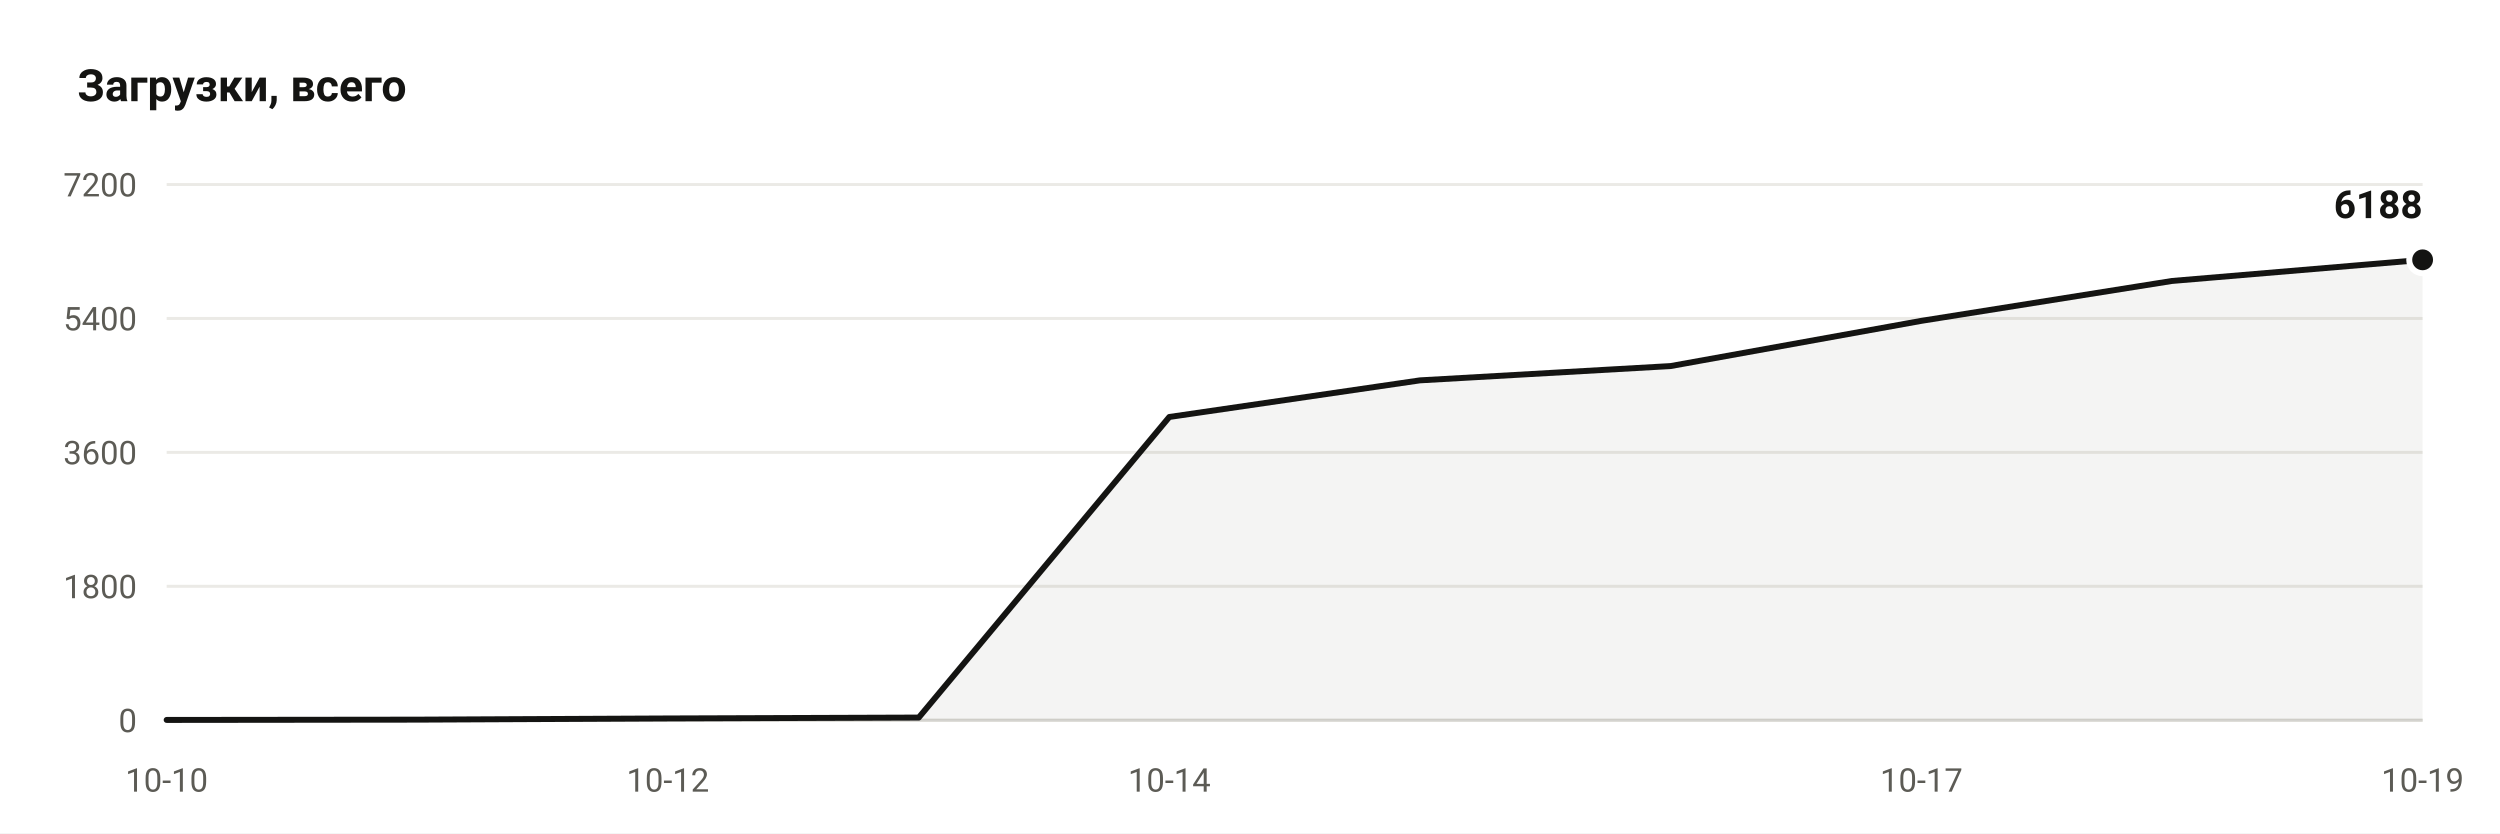
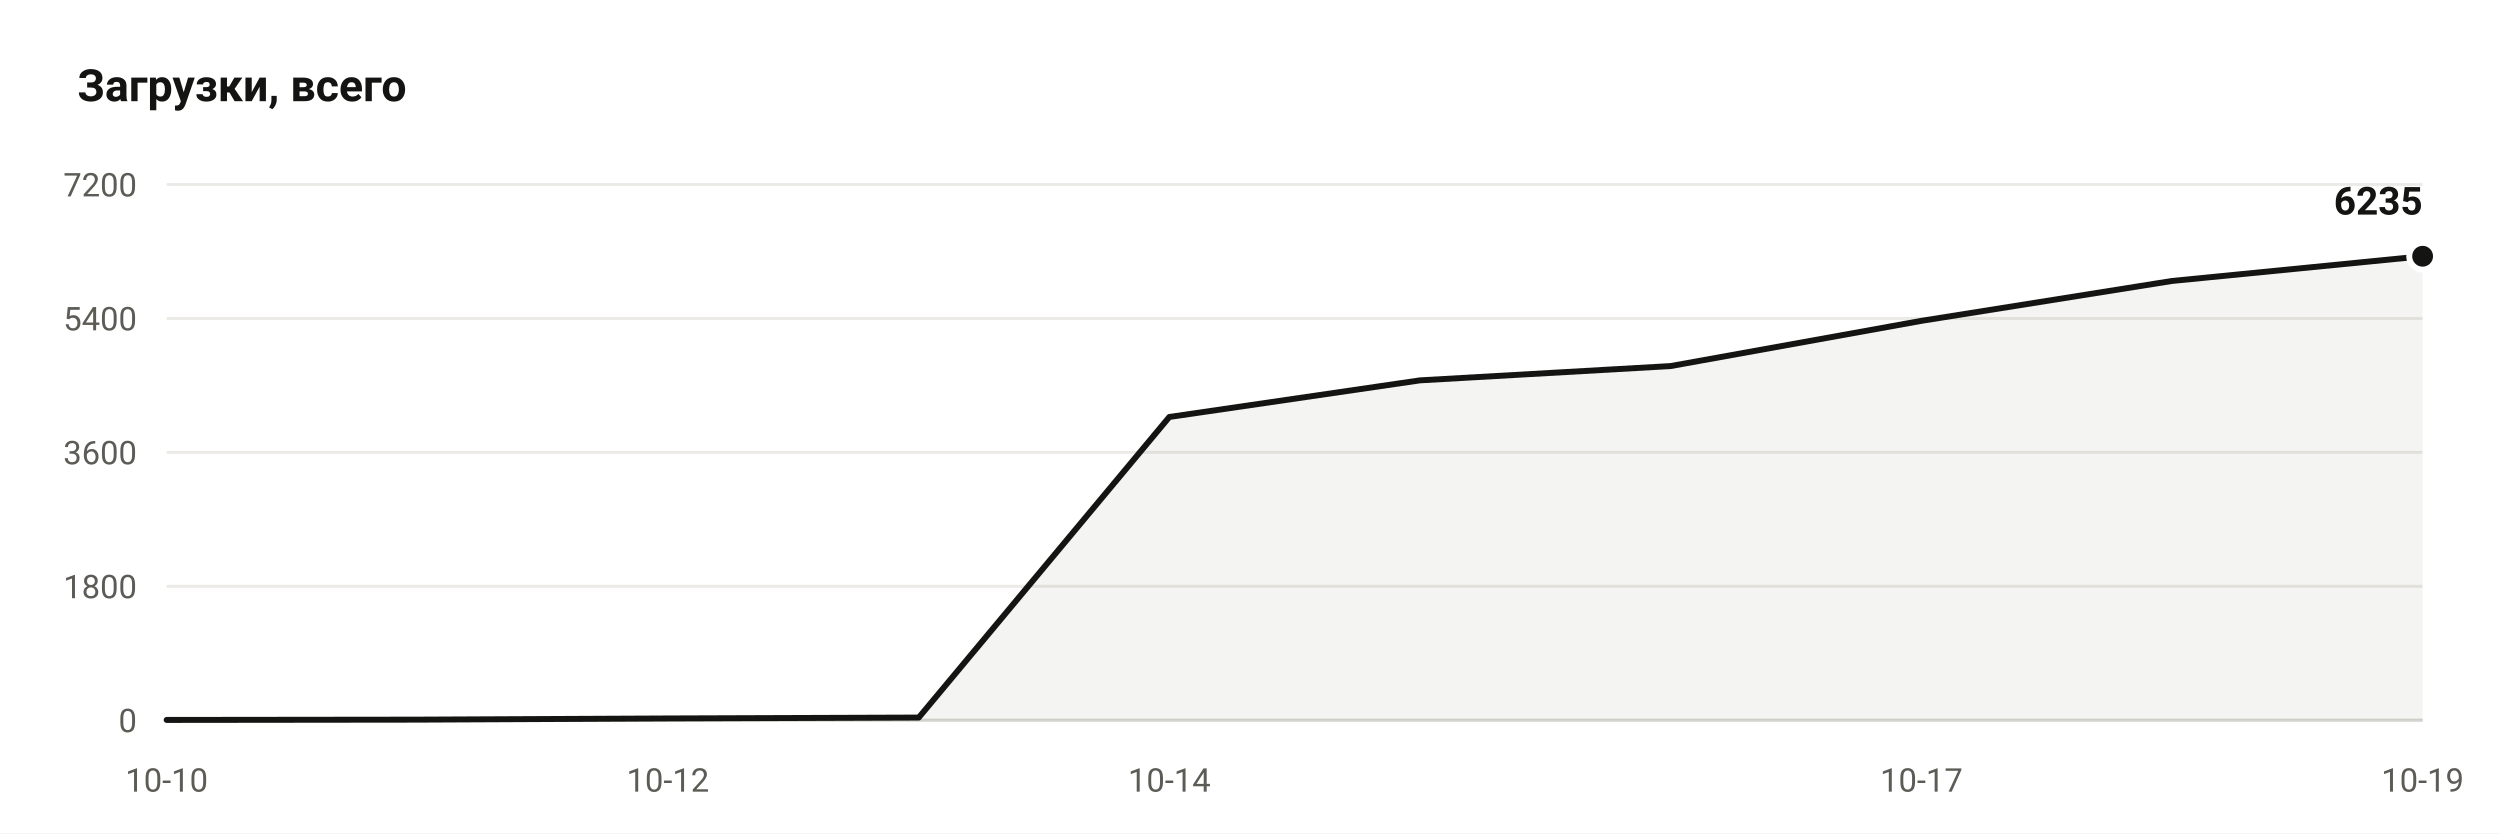
- <svg xmlns="http://www.w3.org/2000/svg" viewBox="0 0 840 280" width="840" height="280" role="img" aria-label="Downloads: 6188">
+ <svg xmlns="http://www.w3.org/2000/svg" viewBox="0 0 840 280" width="840" height="280" role="img" aria-label="Downloads: 6235">
  <rect width="840" height="280" fill="#ffffff" />
  <text x="26" y="34" font-family="ui-sans-serif, -apple-system, Segoe UI, Roboto, Helvetica, Arial, sans-serif" font-size="15" font-weight="600" fill="#141412">Загрузки, всего</text>
  <line x1="56" y1="242.0" x2="814" y2="242.0" stroke="#ebeae6" stroke-width="1" />
  <text x="46" y="246.0" text-anchor="end" font-family="ui-sans-serif, -apple-system, Segoe UI, Roboto, Helvetica, Arial, sans-serif" font-size="11" fill="#5c5b55">0</text>
  <line x1="56" y1="197.0" x2="814" y2="197.0" stroke="#ebeae6" stroke-width="1" />
  <text x="46" y="201.0" text-anchor="end" font-family="ui-sans-serif, -apple-system, Segoe UI, Roboto, Helvetica, Arial, sans-serif" font-size="11" fill="#5c5b55">1800</text>
  <line x1="56" y1="152.0" x2="814" y2="152.0" stroke="#ebeae6" stroke-width="1" />
  <text x="46" y="156.0" text-anchor="end" font-family="ui-sans-serif, -apple-system, Segoe UI, Roboto, Helvetica, Arial, sans-serif" font-size="11" fill="#5c5b55">3600</text>
  <line x1="56" y1="107.0" x2="814" y2="107.0" stroke="#ebeae6" stroke-width="1" />
  <text x="46" y="111.0" text-anchor="end" font-family="ui-sans-serif, -apple-system, Segoe UI, Roboto, Helvetica, Arial, sans-serif" font-size="11" fill="#5c5b55">5400</text>
  <line x1="56" y1="62.0" x2="814" y2="62.0" stroke="#ebeae6" stroke-width="1" />
  <text x="46" y="66.0" text-anchor="end" font-family="ui-sans-serif, -apple-system, Segoe UI, Roboto, Helvetica, Arial, sans-serif" font-size="11" fill="#5c5b55">7200</text>
  <line x1="56" y1="242.0" x2="814" y2="242.0" stroke="#d7d6d1" stroke-width="1" />
-   <path d="M 56.0 242.0 L 56.0 241.9 L 140.2 241.8 L 224.4 241.4 L 308.7 241.1 L 392.9 140.1 L 477.1 127.8 L 561.3 123.0 L 645.6 107.8 L 729.8 94.4 L 814.0 87.3 L 814.0 242.0 Z" fill="#141412" fill-opacity="0.05" />
-   <polyline points="56.0,241.9 140.2,241.8 224.4,241.4 308.7,241.1 392.9,140.1 477.1,127.8 561.3,123.0 645.6,107.8 729.8,94.4 814.0,87.3" fill="none" stroke="#141412" stroke-width="2" stroke-linejoin="round" stroke-linecap="round" />
-   <circle cx="814.0" cy="87.3" r="4.5" fill="#141412" stroke="#ffffff" stroke-width="2" />
-   <text x="814.0" y="73.3" text-anchor="end" font-family="ui-sans-serif, -apple-system, Segoe UI, Roboto, Helvetica, Arial, sans-serif" font-size="13" font-weight="600" fill="#141412">6188</text>
+   <path d="M 56.0 242.0 L 56.0 241.9 L 140.2 241.8 L 224.4 241.4 L 308.7 241.1 L 392.9 140.1 L 477.1 127.8 L 561.3 123.0 L 645.6 107.8 L 729.8 94.4 L 814.0 86.1 L 814.0 242.0 Z" fill="#141412" fill-opacity="0.05" />
+   <polyline points="56.0,241.9 140.2,241.8 224.4,241.4 308.7,241.1 392.9,140.1 477.1,127.8 561.3,123.0 645.6,107.8 729.8,94.4 814.0,86.1" fill="none" stroke="#141412" stroke-width="2" stroke-linejoin="round" stroke-linecap="round" />
+   <circle cx="814.0" cy="86.1" r="4.5" fill="#141412" stroke="#ffffff" stroke-width="2" />
+   <text x="814.0" y="72.1" text-anchor="end" font-family="ui-sans-serif, -apple-system, Segoe UI, Roboto, Helvetica, Arial, sans-serif" font-size="13" font-weight="600" fill="#141412">6235</text>
  <text x="56.0" y="266" text-anchor="middle" font-family="ui-sans-serif, -apple-system, Segoe UI, Roboto, Helvetica, Arial, sans-serif" font-size="11" fill="#5c5b55">10-10</text>
  <text x="224.4" y="266" text-anchor="middle" font-family="ui-sans-serif, -apple-system, Segoe UI, Roboto, Helvetica, Arial, sans-serif" font-size="11" fill="#5c5b55">10-12</text>
  <text x="392.9" y="266" text-anchor="middle" font-family="ui-sans-serif, -apple-system, Segoe UI, Roboto, Helvetica, Arial, sans-serif" font-size="11" fill="#5c5b55">10-14</text>
  <text x="645.6" y="266" text-anchor="middle" font-family="ui-sans-serif, -apple-system, Segoe UI, Roboto, Helvetica, Arial, sans-serif" font-size="11" fill="#5c5b55">10-17</text>
  <text x="814.0" y="266" text-anchor="middle" font-family="ui-sans-serif, -apple-system, Segoe UI, Roboto, Helvetica, Arial, sans-serif" font-size="11" fill="#5c5b55">10-19</text>
</svg>
